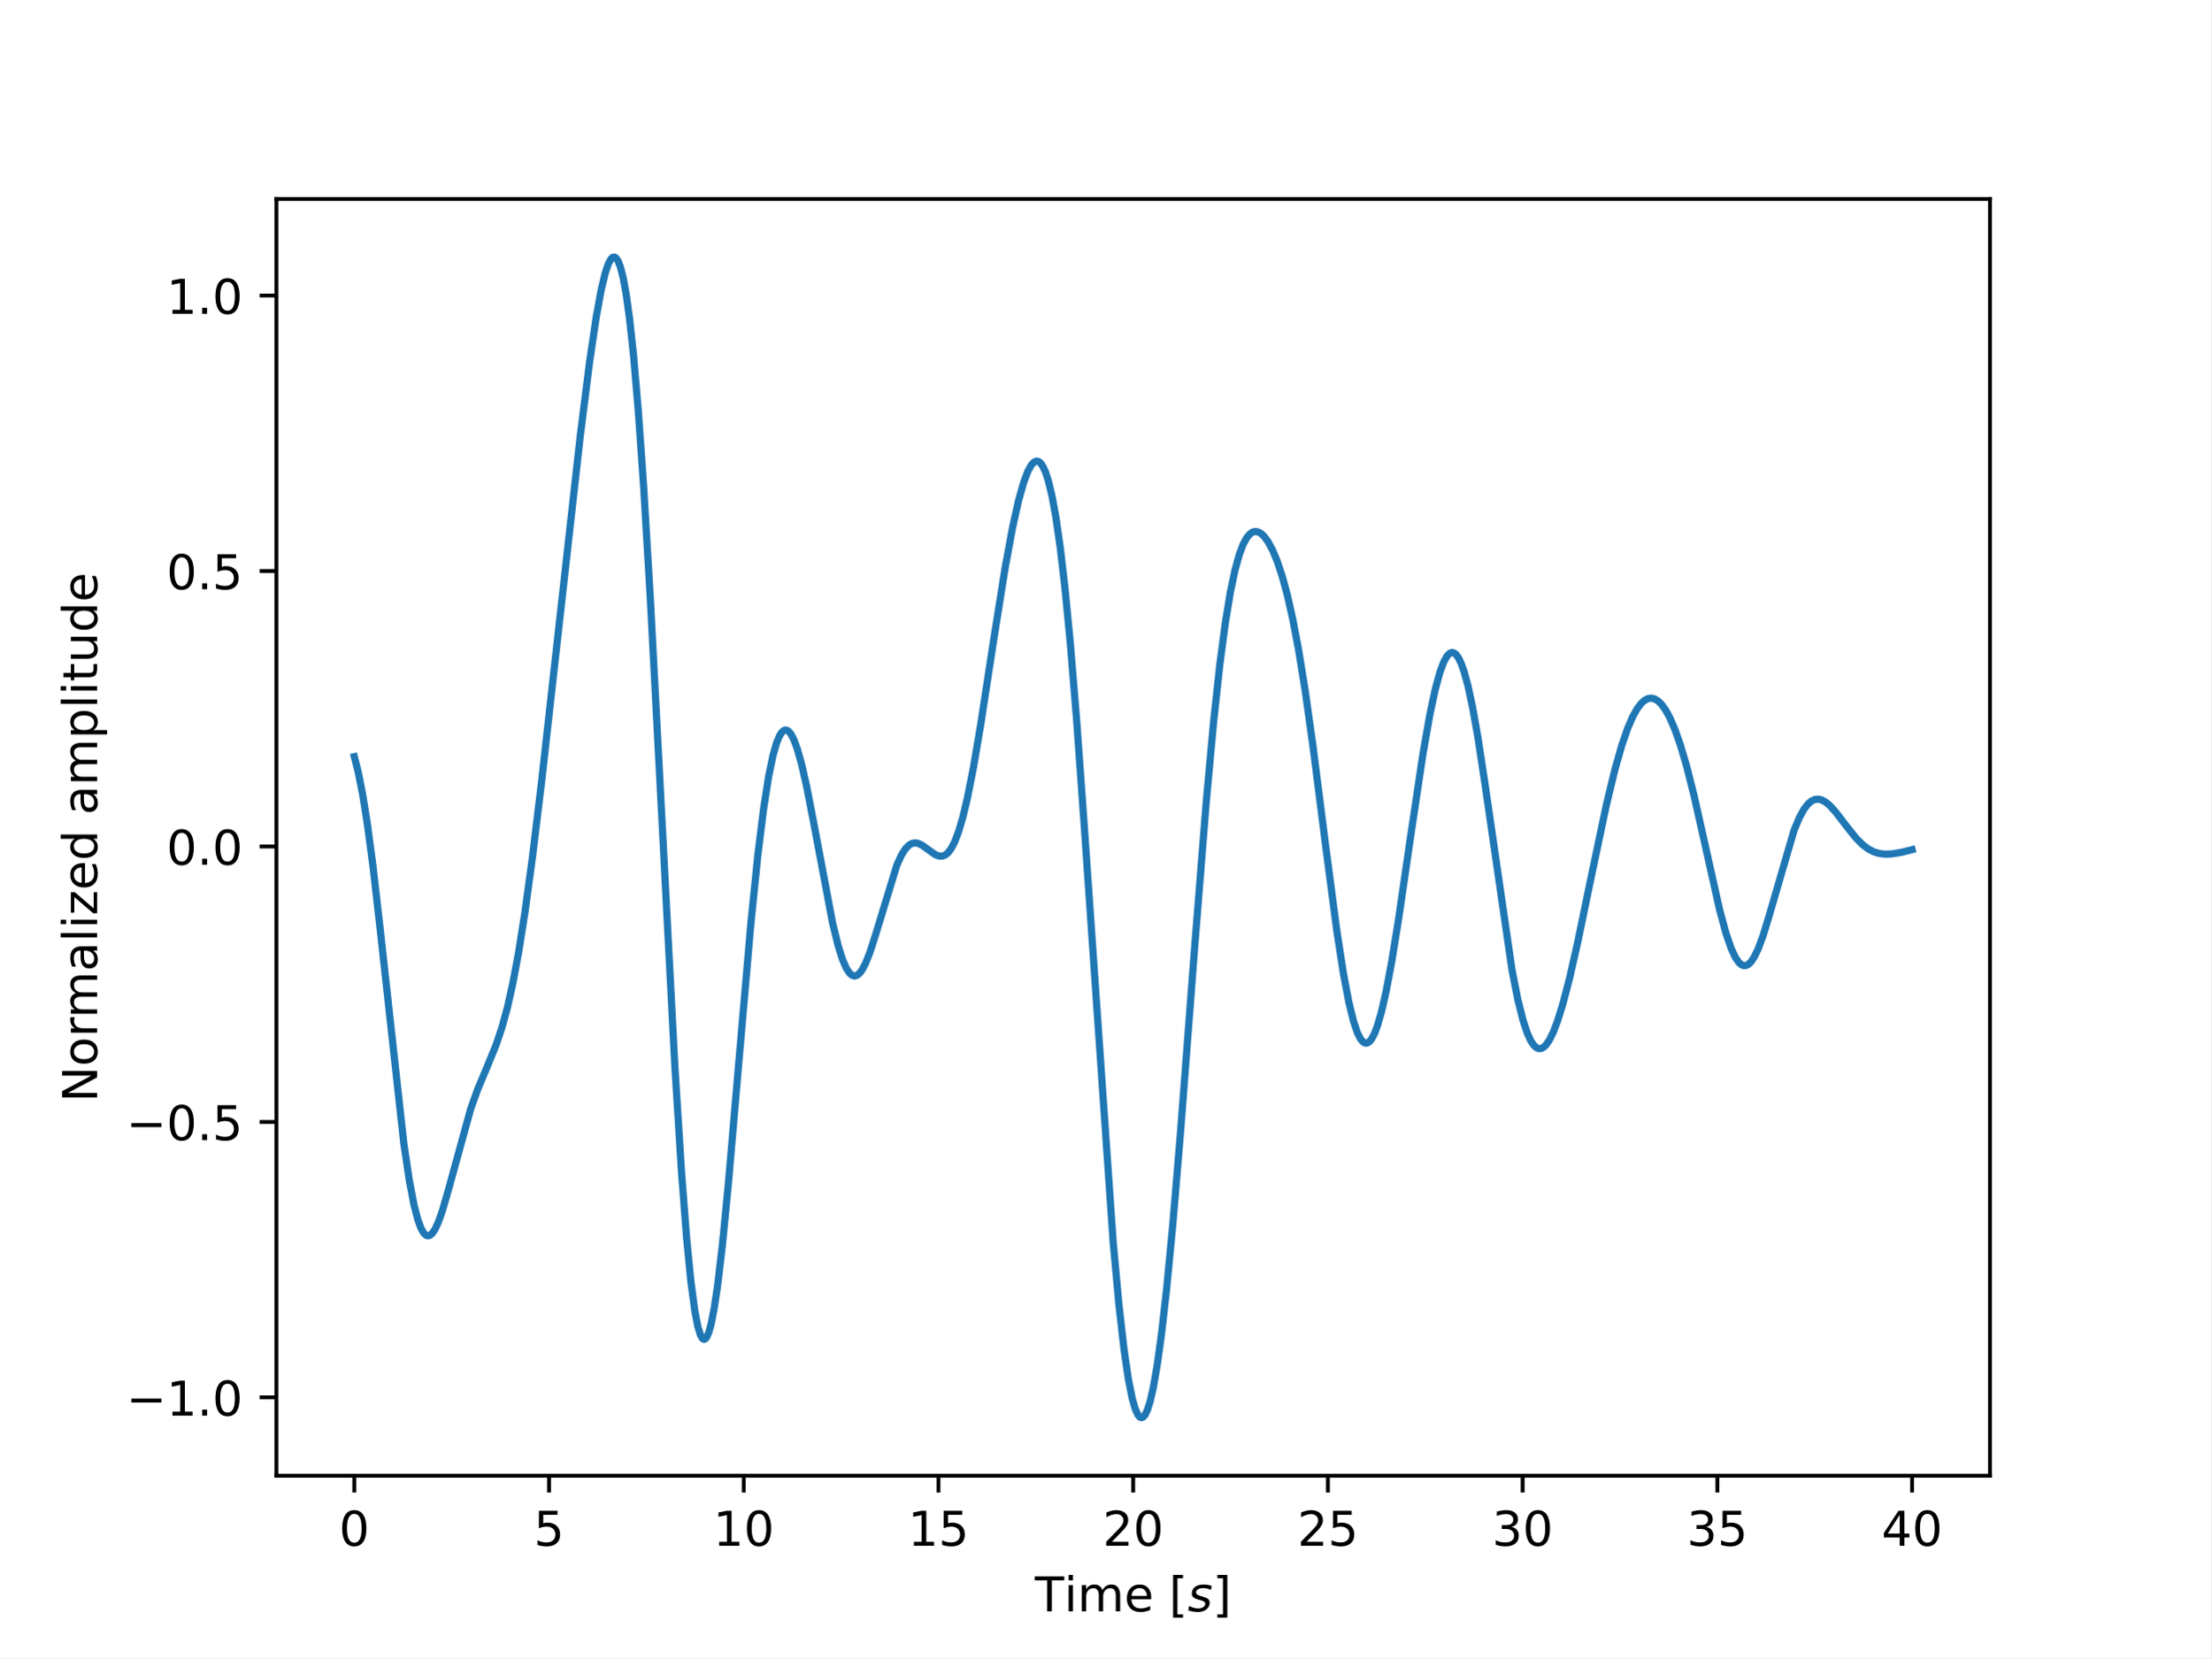
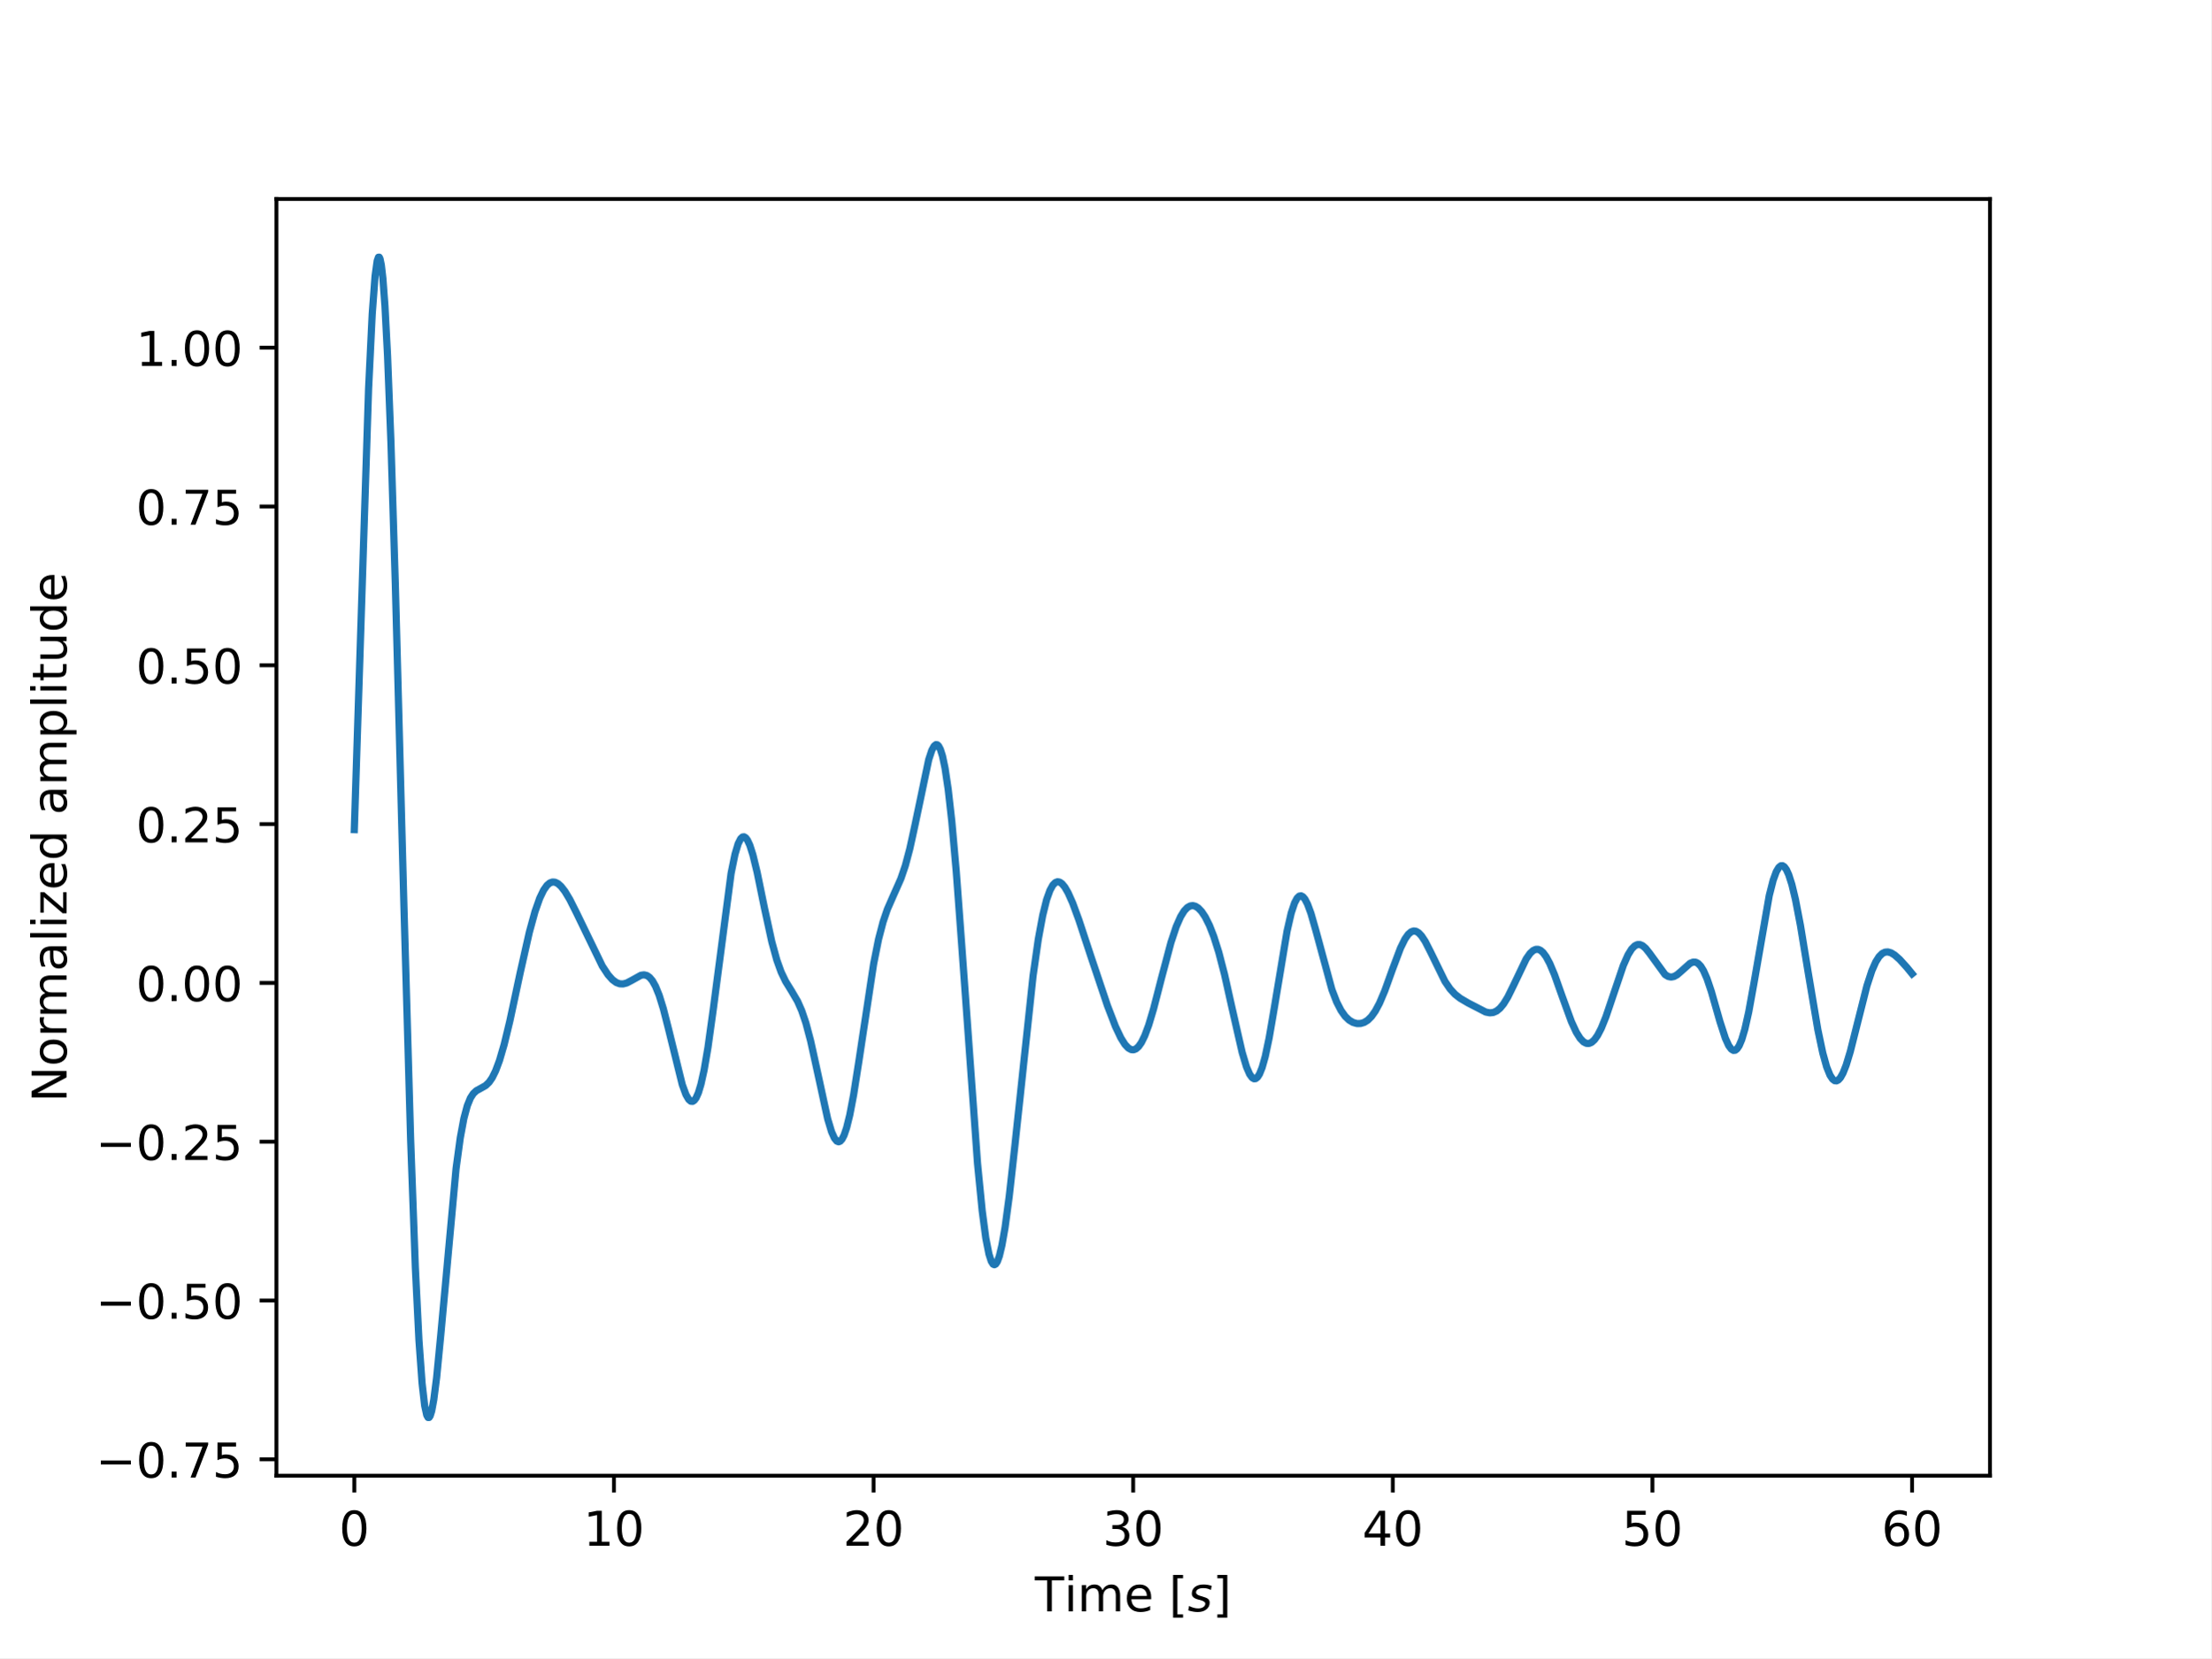
<svg xmlns="http://www.w3.org/2000/svg" xmlns:xlink="http://www.w3.org/1999/xlink" width="460.8pt" height="345.6pt" viewBox="0 0 460.8 345.6" version="1.1">
  <defs>
    <style type="text/css">*{stroke-linejoin: round; stroke-linecap: butt}</style>
  </defs>
  <g id="figure_1">
    <g id="patch_1">
      <path d="M 0 345.6  L 460.8 345.6  L 460.8 0  L 0 0  z " style="fill: #ffffff" />
    </g>
    <g id="axes_1">
      <g id="patch_2">
        <path d="M 57.6 307.584  L 414.72 307.584  L 414.72 41.472  L 57.6 41.472  z " style="fill: #ffffff" />
      </g>
      <g id="matplotlib.axis_1">
        <g id="xtick_1">
          <g id="line2d_1">
            <defs>
-               <path id="mfc5fdc4470" d="M 0 0  L 0 3.5  " style="stroke: #000000; stroke-width: 0.8" />
+               <path id="m88ac62de96" d="M 0 0  L 0 3.5  " style="stroke: #000000; stroke-width: 0.8" />
            </defs>
            <g>
-               <use xlink:href="#mfc5fdc4470" x="73.833" y="307.584" style="stroke: #000000; stroke-width: 0.8" />
+               <use xlink:href="#m88ac62de96" x="73.833" y="307.584" style="stroke: #000000; stroke-width: 0.8" />
            </g>
          </g>
          <g id="text_1">
            <g transform="translate(70.65148 322.1824) scale(0.1 -0.1)">
              <defs>
                <path id="DejaVuSans-30" d="M 2034 4250  Q 1547 4250 1301 3770  Q 1056 3291 1056 2328  Q 1056 1369 1301 889  Q 1547 409 2034 409  Q 2525 409 2770 889  Q 3016 1369 3016 2328  Q 3016 3291 2770 3770  Q 2525 4250 2034 4250  z M 2034 4750  Q 2819 4750 3233 4129  Q 3647 3509 3647 2328  Q 3647 1150 3233 529  Q 2819 -91 2034 -91  Q 1250 -91 836 529  Q 422 1150 422 2328  Q 422 3509 836 4129  Q 1250 4750 2034 4750  z " transform="scale(0.015625)" />
              </defs>
              <use xlink:href="#DejaVuSans-30" />
            </g>
          </g>
        </g>
        <g id="xtick_2">
          <g id="line2d_2">
            <g>
-               <use xlink:href="#mfc5fdc4470" x="114.415" y="307.584" style="stroke: #000000; stroke-width: 0.8" />
+               <use xlink:href="#m88ac62de96" x="127.942" y="307.584" style="stroke: #000000; stroke-width: 0.8" />
            </g>
          </g>
          <g id="text_2">
-             <g transform="translate(111.2333 322.1824) scale(0.1 -0.1)">
-               <defs>
-                 <path id="DejaVuSans-35" d="M 691 4666  L 3169 4666  L 3169 4134  L 1269 4134  L 1269 2991  Q 1406 3038 1543 3061  Q 1681 3084 1819 3084  Q 2600 3084 3056 2656  Q 3513 2228 3513 1497  Q 3513 744 3044 326  Q 2575 -91 1722 -91  Q 1428 -91 1123 -41  Q 819 9 494 109  L 494 744  Q 775 591 1075 516  Q 1375 441 1709 441  Q 2250 441 2565 725  Q 2881 1009 2881 1497  Q 2881 1984 2565 2268  Q 2250 2553 1709 2553  Q 1456 2553 1204 2497  Q 953 2441 691 2322  L 691 4666  z " transform="scale(0.015625)" />
-               </defs>
-               <use xlink:href="#DejaVuSans-35" />
+             <g transform="translate(121.5793 322.1824) scale(0.1 -0.1)">
+               <defs>
+                 <path id="DejaVuSans-31" d="M 794 531  L 1825 531  L 1825 4091  L 703 3866  L 703 4441  L 1819 4666  L 2450 4666  L 2450 531  L 3481 531  L 3481 0  L 794 0  L 794 531  z " transform="scale(0.015625)" />
+               </defs>
+               <use xlink:href="#DejaVuSans-31" />
+               <use xlink:href="#DejaVuSans-30" x="63.623" />
            </g>
          </g>
        </g>
        <g id="xtick_3">
          <g id="line2d_3">
            <g>
-               <use xlink:href="#mfc5fdc4470" x="154.996" y="307.584" style="stroke: #000000; stroke-width: 0.8" />
+               <use xlink:href="#m88ac62de96" x="182.051" y="307.584" style="stroke: #000000; stroke-width: 0.8" />
            </g>
          </g>
          <g id="text_3">
-             <g transform="translate(148.6339 322.1824) scale(0.1 -0.1)">
-               <defs>
-                 <path id="DejaVuSans-31" d="M 794 531  L 1825 531  L 1825 4091  L 703 3866  L 703 4441  L 1819 4666  L 2450 4666  L 2450 531  L 3481 531  L 3481 0  L 794 0  L 794 531  z " transform="scale(0.015625)" />
-               </defs>
-               <use xlink:href="#DejaVuSans-31" />
+             <g transform="translate(175.6884 322.1824) scale(0.1 -0.1)">
+               <defs>
+                 <path id="DejaVuSans-32" d="M 1228 531  L 3431 531  L 3431 0  L 469 0  L 469 531  Q 828 903 1448 1529  Q 2069 2156 2228 2338  Q 2531 2678 2651 2914  Q 2772 3150 2772 3378  Q 2772 3750 2511 3984  Q 2250 4219 1831 4219  Q 1534 4219 1204 4116  Q 875 4013 500 3803  L 500 4441  Q 881 4594 1212 4672  Q 1544 4750 1819 4750  Q 2544 4750 2975 4387  Q 3406 4025 3406 3419  Q 3406 3131 3298 2873  Q 3191 2616 2906 2266  Q 2828 2175 2409 1742  Q 1991 1309 1228 531  z " transform="scale(0.015625)" />
+               </defs>
+               <use xlink:href="#DejaVuSans-32" />
              <use xlink:href="#DejaVuSans-30" x="63.623" />
            </g>
          </g>
        </g>
        <g id="xtick_4">
          <g id="line2d_4">
            <g>
-               <use xlink:href="#mfc5fdc4470" x="195.578" y="307.584" style="stroke: #000000; stroke-width: 0.8" />
+               <use xlink:href="#m88ac62de96" x="236.16" y="307.584" style="stroke: #000000; stroke-width: 0.8" />
            </g>
          </g>
          <g id="text_4">
-             <g transform="translate(189.2157 322.1824) scale(0.1 -0.1)">
-               <use xlink:href="#DejaVuSans-31" />
-               <use xlink:href="#DejaVuSans-35" x="63.623" />
+             <g transform="translate(229.7975 322.1824) scale(0.1 -0.1)">
+               <defs>
+                 <path id="DejaVuSans-33" d="M 2597 2516  Q 3050 2419 3304 2112  Q 3559 1806 3559 1356  Q 3559 666 3084 287  Q 2609 -91 1734 -91  Q 1441 -91 1130 -33  Q 819 25 488 141  L 488 750  Q 750 597 1062 519  Q 1375 441 1716 441  Q 2309 441 2620 675  Q 2931 909 2931 1356  Q 2931 1769 2642 2001  Q 2353 2234 1838 2234  L 1294 2234  L 1294 2753  L 1863 2753  Q 2328 2753 2575 2939  Q 2822 3125 2822 3475  Q 2822 3834 2567 4026  Q 2313 4219 1838 4219  Q 1578 4219 1281 4162  Q 984 4106 628 3988  L 628 4550  Q 988 4650 1302 4700  Q 1616 4750 1894 4750  Q 2613 4750 3031 4423  Q 3450 4097 3450 3541  Q 3450 3153 3228 2886  Q 3006 2619 2597 2516  z " transform="scale(0.015625)" />
+               </defs>
+               <use xlink:href="#DejaVuSans-33" />
+               <use xlink:href="#DejaVuSans-30" x="63.623" />
            </g>
          </g>
        </g>
        <g id="xtick_5">
          <g id="line2d_5">
            <g>
-               <use xlink:href="#mfc5fdc4470" x="236.16" y="307.584" style="stroke: #000000; stroke-width: 0.8" />
+               <use xlink:href="#m88ac62de96" x="290.269" y="307.584" style="stroke: #000000; stroke-width: 0.8" />
            </g>
          </g>
          <g id="text_5">
-             <g transform="translate(229.7975 322.1824) scale(0.1 -0.1)">
-               <defs>
-                 <path id="DejaVuSans-32" d="M 1228 531  L 3431 531  L 3431 0  L 469 0  L 469 531  Q 828 903 1448 1529  Q 2069 2156 2228 2338  Q 2531 2678 2651 2914  Q 2772 3150 2772 3378  Q 2772 3750 2511 3984  Q 2250 4219 1831 4219  Q 1534 4219 1204 4116  Q 875 4013 500 3803  L 500 4441  Q 881 4594 1212 4672  Q 1544 4750 1819 4750  Q 2544 4750 2975 4387  Q 3406 4025 3406 3419  Q 3406 3131 3298 2873  Q 3191 2616 2906 2266  Q 2828 2175 2409 1742  Q 1991 1309 1228 531  z " transform="scale(0.015625)" />
-               </defs>
-               <use xlink:href="#DejaVuSans-32" />
+             <g transform="translate(283.9066 322.1824) scale(0.1 -0.1)">
+               <defs>
+                 <path id="DejaVuSans-34" d="M 2419 4116  L 825 1625  L 2419 1625  L 2419 4116  z M 2253 4666  L 3047 4666  L 3047 1625  L 3713 1625  L 3713 1100  L 3047 1100  L 3047 0  L 2419 0  L 2419 1100  L 313 1100  L 313 1709  L 2253 4666  z " transform="scale(0.015625)" />
+               </defs>
+               <use xlink:href="#DejaVuSans-34" />
              <use xlink:href="#DejaVuSans-30" x="63.623" />
            </g>
          </g>
        </g>
        <g id="xtick_6">
          <g id="line2d_6">
            <g>
-               <use xlink:href="#mfc5fdc4470" x="276.742" y="307.584" style="stroke: #000000; stroke-width: 0.8" />
+               <use xlink:href="#m88ac62de96" x="344.378" y="307.584" style="stroke: #000000; stroke-width: 0.8" />
            </g>
          </g>
          <g id="text_6">
-             <g transform="translate(270.3793 322.1824) scale(0.1 -0.1)">
-               <use xlink:href="#DejaVuSans-32" />
-               <use xlink:href="#DejaVuSans-35" x="63.623" />
+             <g transform="translate(338.0157 322.1824) scale(0.1 -0.1)">
+               <defs>
+                 <path id="DejaVuSans-35" d="M 691 4666  L 3169 4666  L 3169 4134  L 1269 4134  L 1269 2991  Q 1406 3038 1543 3061  Q 1681 3084 1819 3084  Q 2600 3084 3056 2656  Q 3513 2228 3513 1497  Q 3513 744 3044 326  Q 2575 -91 1722 -91  Q 1428 -91 1123 -41  Q 819 9 494 109  L 494 744  Q 775 591 1075 516  Q 1375 441 1709 441  Q 2250 441 2565 725  Q 2881 1009 2881 1497  Q 2881 1984 2565 2268  Q 2250 2553 1709 2553  Q 1456 2553 1204 2497  Q 953 2441 691 2322  L 691 4666  z " transform="scale(0.015625)" />
+               </defs>
+               <use xlink:href="#DejaVuSans-35" />
+               <use xlink:href="#DejaVuSans-30" x="63.623" />
            </g>
          </g>
        </g>
        <g id="xtick_7">
          <g id="line2d_7">
            <g>
-               <use xlink:href="#mfc5fdc4470" x="317.324" y="307.584" style="stroke: #000000; stroke-width: 0.8" />
+               <use xlink:href="#m88ac62de96" x="398.487" y="307.584" style="stroke: #000000; stroke-width: 0.8" />
            </g>
          </g>
          <g id="text_7">
-             <g transform="translate(310.9611 322.1824) scale(0.1 -0.1)">
-               <defs>
-                 <path id="DejaVuSans-33" d="M 2597 2516  Q 3050 2419 3304 2112  Q 3559 1806 3559 1356  Q 3559 666 3084 287  Q 2609 -91 1734 -91  Q 1441 -91 1130 -33  Q 819 25 488 141  L 488 750  Q 750 597 1062 519  Q 1375 441 1716 441  Q 2309 441 2620 675  Q 2931 909 2931 1356  Q 2931 1769 2642 2001  Q 2353 2234 1838 2234  L 1294 2234  L 1294 2753  L 1863 2753  Q 2328 2753 2575 2939  Q 2822 3125 2822 3475  Q 2822 3834 2567 4026  Q 2313 4219 1838 4219  Q 1578 4219 1281 4162  Q 984 4106 628 3988  L 628 4550  Q 988 4650 1302 4700  Q 1616 4750 1894 4750  Q 2613 4750 3031 4423  Q 3450 4097 3450 3541  Q 3450 3153 3228 2886  Q 3006 2619 2597 2516  z " transform="scale(0.015625)" />
-               </defs>
-               <use xlink:href="#DejaVuSans-33" />
-               <use xlink:href="#DejaVuSans-30" x="63.623" />
-             </g>
-           </g>
-         </g>
-         <g id="xtick_8">
-           <g id="line2d_8">
-             <g>
-               <use xlink:href="#mfc5fdc4470" x="357.905" y="307.584" style="stroke: #000000; stroke-width: 0.8" />
-             </g>
-           </g>
-           <g id="text_8">
-             <g transform="translate(351.543 322.1824) scale(0.1 -0.1)">
-               <use xlink:href="#DejaVuSans-33" />
-               <use xlink:href="#DejaVuSans-35" x="63.623" />
-             </g>
-           </g>
-         </g>
-         <g id="xtick_9">
-           <g id="line2d_9">
-             <g>
-               <use xlink:href="#mfc5fdc4470" x="398.487" y="307.584" style="stroke: #000000; stroke-width: 0.8" />
-             </g>
-           </g>
-           <g id="text_9">
            <g transform="translate(392.1248 322.1824) scale(0.1 -0.1)">
              <defs>
-                 <path id="DejaVuSans-34" d="M 2419 4116  L 825 1625  L 2419 1625  L 2419 4116  z M 2253 4666  L 3047 4666  L 3047 1625  L 3713 1625  L 3713 1100  L 3047 1100  L 3047 0  L 2419 0  L 2419 1100  L 313 1100  L 313 1709  L 2253 4666  z " transform="scale(0.015625)" />
-               </defs>
-               <use xlink:href="#DejaVuSans-34" />
-               <use xlink:href="#DejaVuSans-30" x="63.623" />
-             </g>
-           </g>
-         </g>
-         <g id="text_10">
+                 <path id="DejaVuSans-36" d="M 2113 2584  Q 1688 2584 1439 2293  Q 1191 2003 1191 1497  Q 1191 994 1439 701  Q 1688 409 2113 409  Q 2538 409 2786 701  Q 3034 994 3034 1497  Q 3034 2003 2786 2293  Q 2538 2584 2113 2584  z M 3366 4563  L 3366 3988  Q 3128 4100 2886 4159  Q 2644 4219 2406 4219  Q 1781 4219 1451 3797  Q 1122 3375 1075 2522  Q 1259 2794 1537 2939  Q 1816 3084 2150 3084  Q 2853 3084 3261 2657  Q 3669 2231 3669 1497  Q 3669 778 3244 343  Q 2819 -91 2113 -91  Q 1303 -91 875 529  Q 447 1150 447 2328  Q 447 3434 972 4092  Q 1497 4750 2381 4750  Q 2619 4750 2861 4703  Q 3103 4656 3366 4563  z " transform="scale(0.015625)" />
+               </defs>
+               <use xlink:href="#DejaVuSans-36" />
+               <use xlink:href="#DejaVuSans-30" x="63.623" />
+             </g>
+           </g>
+         </g>
+         <g id="text_8">
          <g transform="translate(215.66 335.8606) scale(0.1 -0.1)">
            <defs>
              <path id="DejaVuSans-54" d="M -19 4666  L 3928 4666  L 3928 4134  L 2272 4134  L 2272 0  L 1638 0  L 1638 4134  L -19 4134  L -19 4666  z " transform="scale(0.015625)" />
              <path id="DejaVuSans-69" d="M 603 3500  L 1178 3500  L 1178 0  L 603 0  L 603 3500  z M 603 4863  L 1178 4863  L 1178 4134  L 603 4134  L 603 4863  z " transform="scale(0.015625)" />
              <path id="DejaVuSans-6d" d="M 3328 2828  Q 3544 3216 3844 3400  Q 4144 3584 4550 3584  Q 5097 3584 5394 3201  Q 5691 2819 5691 2113  L 5691 0  L 5113 0  L 5113 2094  Q 5113 2597 4934 2840  Q 4756 3084 4391 3084  Q 3944 3084 3684 2787  Q 3425 2491 3425 1978  L 3425 0  L 2847 0  L 2847 2094  Q 2847 2600 2669 2842  Q 2491 3084 2119 3084  Q 1678 3084 1418 2786  Q 1159 2488 1159 1978  L 1159 0  L 581 0  L 581 3500  L 1159 3500  L 1159 2956  Q 1356 3278 1631 3431  Q 1906 3584 2284 3584  Q 2666 3584 2933 3390  Q 3200 3197 3328 2828  z " transform="scale(0.015625)" />
              <path id="DejaVuSans-65" d="M 3597 1894  L 3597 1613  L 953 1613  Q 991 1019 1311 708  Q 1631 397 2203 397  Q 2534 397 2845 478  Q 3156 559 3463 722  L 3463 178  Q 3153 47 2828 -22  Q 2503 -91 2169 -91  Q 1331 -91 842 396  Q 353 884 353 1716  Q 353 2575 817 3079  Q 1281 3584 2069 3584  Q 2775 3584 3186 3129  Q 3597 2675 3597 1894  z M 3022 2063  Q 3016 2534 2758 2815  Q 2500 3097 2075 3097  Q 1594 3097 1305 2825  Q 1016 2553 972 2059  L 3022 2063  z " transform="scale(0.015625)" />
              <path id="DejaVuSans-20" transform="scale(0.015625)" />
              <path id="DejaVuSans-5b" d="M 550 4863  L 1875 4863  L 1875 4416  L 1125 4416  L 1125 -397  L 1875 -397  L 1875 -844  L 550 -844  L 550 4863  z " transform="scale(0.015625)" />
              <path id="DejaVuSans-Oblique-73" d="M 3200 3397  L 3091 2853  Q 2863 2978 2609 3040  Q 2356 3103 2088 3103  Q 1634 3103 1373 2948  Q 1113 2794 1113 2528  Q 1113 2219 1719 2053  Q 1766 2041 1788 2034  L 1972 1978  Q 2547 1819 2739 1644  Q 2931 1469 2931 1166  Q 2931 609 2489 259  Q 2047 -91 1331 -91  Q 1053 -91 747 -37  Q 441 16 72 128  L 184 722  Q 500 559 806 475  Q 1113 391 1394 391  Q 1816 391 2080 572  Q 2344 753 2344 1031  Q 2344 1331 1650 1516  L 1591 1531  L 1394 1581  Q 956 1697 753 1886  Q 550 2075 550 2369  Q 550 2928 970 3256  Q 1391 3584 2113 3584  Q 2397 3584 2667 3537  Q 2938 3491 3200 3397  z " transform="scale(0.015625)" />
              <path id="DejaVuSans-5d" d="M 1947 4863  L 1947 -844  L 622 -844  L 622 -397  L 1369 -397  L 1369 4416  L 622 4416  L 622 4863  L 1947 4863  z " transform="scale(0.015625)" />
            </defs>
            <use xlink:href="#DejaVuSans-54" transform="translate(0 0.015625)" />
            <use xlink:href="#DejaVuSans-69" transform="translate(61.08398 0.015625)" />
            <use xlink:href="#DejaVuSans-6d" transform="translate(88.86719 0.015625)" />
            <use xlink:href="#DejaVuSans-65" transform="translate(186.2793 0.015625)" />
            <use xlink:href="#DejaVuSans-20" transform="translate(247.8027 0.015625)" />
            <use xlink:href="#DejaVuSans-5b" transform="translate(279.5898 0.015625)" />
            <use xlink:href="#DejaVuSans-Oblique-73" transform="translate(318.6035 0.015625)" />
            <use xlink:href="#DejaVuSans-5d" transform="translate(370.7031 0.015625)" />
          </g>
        </g>
      </g>
      <g id="matplotlib.axis_2">
        <g id="ytick_1">
-           <g id="line2d_10">
+           <g id="line2d_8">
            <defs>
-               <path id="me5ee0a2ba6" d="M 0 0  L -3.5 0  " style="stroke: #000000; stroke-width: 0.8" />
+               <path id="m5f637a517d" d="M 0 0  L -3.5 0  " style="stroke: #000000; stroke-width: 0.8" />
            </defs>
            <g>
-               <use xlink:href="#me5ee0a2ba6" x="57.6" y="291.261" style="stroke: #000000; stroke-width: 0.8" />
-             </g>
-           </g>
-           <g id="text_11">
-             <g transform="translate(26.31719 295.0606) scale(0.1 -0.1)">
+               <use xlink:href="#m5f637a517d" x="57.6" y="304.172" style="stroke: #000000; stroke-width: 0.8" />
+             </g>
+           </g>
+           <g id="text_9">
+             <g transform="translate(19.95469 307.9713) scale(0.1 -0.1)">
              <defs>
                <path id="DejaVuSans-2212" d="M 678 2272  L 4684 2272  L 4684 1741  L 678 1741  L 678 2272  z " transform="scale(0.015625)" />
                <path id="DejaVuSans-2e" d="M 684 794  L 1344 794  L 1344 0  L 684 0  L 684 794  z " transform="scale(0.015625)" />
+                 <path id="DejaVuSans-37" d="M 525 4666  L 3525 4666  L 3525 4397  L 1831 0  L 1172 0  L 2766 4134  L 525 4134  L 525 4666  z " transform="scale(0.015625)" />
              </defs>
              <use xlink:href="#DejaVuSans-2212" />
-               <use xlink:href="#DejaVuSans-31" x="83.789" />
+               <use xlink:href="#DejaVuSans-30" x="83.789" />
              <use xlink:href="#DejaVuSans-2e" x="147.412" />
-               <use xlink:href="#DejaVuSans-30" x="179.199" />
+               <use xlink:href="#DejaVuSans-37" x="179.199" />
+               <use xlink:href="#DejaVuSans-35" x="242.822" />
            </g>
          </g>
        </g>
        <g id="ytick_2">
-           <g id="line2d_11">
-             <g>
-               <use xlink:href="#me5ee0a2ba6" x="57.6" y="233.846" style="stroke: #000000; stroke-width: 0.8" />
-             </g>
-           </g>
-           <g id="text_12">
-             <g transform="translate(26.31719 237.6447) scale(0.1 -0.1)">
+           <g id="line2d_9">
+             <g>
+               <use xlink:href="#m5f637a517d" x="57.6" y="271.07" style="stroke: #000000; stroke-width: 0.8" />
+             </g>
+           </g>
+           <g id="text_10">
+             <g transform="translate(19.95469 274.8696) scale(0.1 -0.1)">
              <use xlink:href="#DejaVuSans-2212" />
              <use xlink:href="#DejaVuSans-30" x="83.789" />
              <use xlink:href="#DejaVuSans-2e" x="147.412" />
              <use xlink:href="#DejaVuSans-35" x="179.199" />
+               <use xlink:href="#DejaVuSans-30" x="242.822" />
            </g>
          </g>
        </g>
        <g id="ytick_3">
+           <g id="line2d_10">
+             <g>
+               <use xlink:href="#m5f637a517d" x="57.6" y="237.969" style="stroke: #000000; stroke-width: 0.8" />
+             </g>
+           </g>
+           <g id="text_11">
+             <g transform="translate(19.95469 241.768) scale(0.1 -0.1)">
+               <use xlink:href="#DejaVuSans-2212" />
+               <use xlink:href="#DejaVuSans-30" x="83.789" />
+               <use xlink:href="#DejaVuSans-2e" x="147.412" />
+               <use xlink:href="#DejaVuSans-32" x="179.199" />
+               <use xlink:href="#DejaVuSans-35" x="242.822" />
+             </g>
+           </g>
+         </g>
+         <g id="ytick_4">
+           <g id="line2d_11">
+             <g>
+               <use xlink:href="#m5f637a517d" x="57.6" y="204.867" style="stroke: #000000; stroke-width: 0.8" />
+             </g>
+           </g>
+           <g id="text_12">
+             <g transform="translate(28.33438 208.6663) scale(0.1 -0.1)">
+               <use xlink:href="#DejaVuSans-30" />
+               <use xlink:href="#DejaVuSans-2e" x="63.623" />
+               <use xlink:href="#DejaVuSans-30" x="95.41" />
+               <use xlink:href="#DejaVuSans-30" x="159.033" />
+             </g>
+           </g>
+         </g>
+         <g id="ytick_5">
          <g id="line2d_12">
            <g>
-               <use xlink:href="#me5ee0a2ba6" x="57.6" y="176.43" style="stroke: #000000; stroke-width: 0.8" />
+               <use xlink:href="#m5f637a517d" x="57.6" y="171.765" style="stroke: #000000; stroke-width: 0.8" />
            </g>
          </g>
          <g id="text_13">
-             <g transform="translate(34.69687 180.2289) scale(0.1 -0.1)">
-               <use xlink:href="#DejaVuSans-30" />
+             <g transform="translate(28.33438 175.5647) scale(0.1 -0.1)">
+               <use xlink:href="#DejaVuSans-30" />
+               <use xlink:href="#DejaVuSans-2e" x="63.623" />
+               <use xlink:href="#DejaVuSans-32" x="95.41" />
+               <use xlink:href="#DejaVuSans-35" x="159.033" />
+             </g>
+           </g>
+         </g>
+         <g id="ytick_6">
+           <g id="line2d_13">
+             <g>
+               <use xlink:href="#m5f637a517d" x="57.6" y="138.664" style="stroke: #000000; stroke-width: 0.8" />
+             </g>
+           </g>
+           <g id="text_14">
+             <g transform="translate(28.33438 142.463) scale(0.1 -0.1)">
+               <use xlink:href="#DejaVuSans-30" />
+               <use xlink:href="#DejaVuSans-2e" x="63.623" />
+               <use xlink:href="#DejaVuSans-35" x="95.41" />
+               <use xlink:href="#DejaVuSans-30" x="159.033" />
+             </g>
+           </g>
+         </g>
+         <g id="ytick_7">
+           <g id="line2d_14">
+             <g>
+               <use xlink:href="#m5f637a517d" x="57.6" y="105.562" style="stroke: #000000; stroke-width: 0.8" />
+             </g>
+           </g>
+           <g id="text_15">
+             <g transform="translate(28.33438 109.3613) scale(0.1 -0.1)">
+               <use xlink:href="#DejaVuSans-30" />
+               <use xlink:href="#DejaVuSans-2e" x="63.623" />
+               <use xlink:href="#DejaVuSans-37" x="95.41" />
+               <use xlink:href="#DejaVuSans-35" x="159.033" />
+             </g>
+           </g>
+         </g>
+         <g id="ytick_8">
+           <g id="line2d_15">
+             <g>
+               <use xlink:href="#m5f637a517d" x="57.6" y="72.46" style="stroke: #000000; stroke-width: 0.8" />
+             </g>
+           </g>
+           <g id="text_16">
+             <g transform="translate(28.33438 76.25968) scale(0.1 -0.1)">
+               <use xlink:href="#DejaVuSans-31" />
              <use xlink:href="#DejaVuSans-2e" x="63.623" />
              <use xlink:href="#DejaVuSans-30" x="95.41" />
-             </g>
-           </g>
-         </g>
-         <g id="ytick_4">
-           <g id="line2d_13">
-             <g>
-               <use xlink:href="#me5ee0a2ba6" x="57.6" y="119.014" style="stroke: #000000; stroke-width: 0.8" />
-             </g>
-           </g>
-           <g id="text_14">
-             <g transform="translate(34.69687 122.8131) scale(0.1 -0.1)">
-               <use xlink:href="#DejaVuSans-30" />
-               <use xlink:href="#DejaVuSans-2e" x="63.623" />
-               <use xlink:href="#DejaVuSans-35" x="95.41" />
-             </g>
-           </g>
-         </g>
-         <g id="ytick_5">
-           <g id="line2d_14">
-             <g>
-               <use xlink:href="#me5ee0a2ba6" x="57.6" y="61.598" style="stroke: #000000; stroke-width: 0.8" />
-             </g>
-           </g>
-           <g id="text_15">
-             <g transform="translate(34.69687 65.39723) scale(0.1 -0.1)">
-               <use xlink:href="#DejaVuSans-31" />
-               <use xlink:href="#DejaVuSans-2e" x="63.623" />
-               <use xlink:href="#DejaVuSans-30" x="95.41" />
-             </g>
-           </g>
-         </g>
-         <g id="text_16">
-           <g transform="translate(20.2375 229.7389) rotate(-90) scale(0.1 -0.1)">
+               <use xlink:href="#DejaVuSans-30" x="159.033" />
+             </g>
+           </g>
+         </g>
+         <g id="text_17">
+           <g transform="translate(13.875 229.7389) rotate(-90) scale(0.1 -0.1)">
            <defs>
              <path id="DejaVuSans-4e" d="M 628 4666  L 1478 4666  L 3547 763  L 3547 4666  L 4159 4666  L 4159 0  L 3309 0  L 1241 3903  L 1241 0  L 628 0  L 628 4666  z " transform="scale(0.015625)" />
              <path id="DejaVuSans-6f" d="M 1959 3097  Q 1497 3097 1228 2736  Q 959 2375 959 1747  Q 959 1119 1226 758  Q 1494 397 1959 397  Q 2419 397 2687 759  Q 2956 1122 2956 1747  Q 2956 2369 2687 2733  Q 2419 3097 1959 3097  z M 1959 3584  Q 2709 3584 3137 3096  Q 3566 2609 3566 1747  Q 3566 888 3137 398  Q 2709 -91 1959 -91  Q 1206 -91 779 398  Q 353 888 353 1747  Q 353 2609 779 3096  Q 1206 3584 1959 3584  z " transform="scale(0.015625)" />
              <path id="DejaVuSans-72" d="M 2631 2963  Q 2534 3019 2420 3045  Q 2306 3072 2169 3072  Q 1681 3072 1420 2755  Q 1159 2438 1159 1844  L 1159 0  L 581 0  L 581 3500  L 1159 3500  L 1159 2956  Q 1341 3275 1631 3429  Q 1922 3584 2338 3584  Q 2397 3584 2469 3576  Q 2541 3569 2628 3553  L 2631 2963  z " transform="scale(0.015625)" />
              <path id="DejaVuSans-61" d="M 2194 1759  Q 1497 1759 1228 1600  Q 959 1441 959 1056  Q 959 750 1161 570  Q 1363 391 1709 391  Q 2188 391 2477 730  Q 2766 1069 2766 1631  L 2766 1759  L 2194 1759  z M 3341 1997  L 3341 0  L 2766 0  L 2766 531  Q 2569 213 2275 61  Q 1981 -91 1556 -91  Q 1019 -91 701 211  Q 384 513 384 1019  Q 384 1609 779 1909  Q 1175 2209 1959 2209  L 2766 2209  L 2766 2266  Q 2766 2663 2505 2880  Q 2244 3097 1772 3097  Q 1472 3097 1187 3025  Q 903 2953 641 2809  L 641 3341  Q 956 3463 1253 3523  Q 1550 3584 1831 3584  Q 2591 3584 2966 3190  Q 3341 2797 3341 1997  z " transform="scale(0.015625)" />
              <path id="DejaVuSans-6c" d="M 603 4863  L 1178 4863  L 1178 0  L 603 0  L 603 4863  z " transform="scale(0.015625)" />
              <path id="DejaVuSans-7a" d="M 353 3500  L 3084 3500  L 3084 2975  L 922 459  L 3084 459  L 3084 0  L 275 0  L 275 525  L 2438 3041  L 353 3041  L 353 3500  z " transform="scale(0.015625)" />
              <path id="DejaVuSans-64" d="M 2906 2969  L 2906 4863  L 3481 4863  L 3481 0  L 2906 0  L 2906 525  Q 2725 213 2448 61  Q 2172 -91 1784 -91  Q 1150 -91 751 415  Q 353 922 353 1747  Q 353 2572 751 3078  Q 1150 3584 1784 3584  Q 2172 3584 2448 3432  Q 2725 3281 2906 2969  z M 947 1747  Q 947 1113 1208 752  Q 1469 391 1925 391  Q 2381 391 2643 752  Q 2906 1113 2906 1747  Q 2906 2381 2643 2742  Q 2381 3103 1925 3103  Q 1469 3103 1208 2742  Q 947 2381 947 1747  z " transform="scale(0.015625)" />
              <path id="DejaVuSans-70" d="M 1159 525  L 1159 -1331  L 581 -1331  L 581 3500  L 1159 3500  L 1159 2969  Q 1341 3281 1617 3432  Q 1894 3584 2278 3584  Q 2916 3584 3314 3078  Q 3713 2572 3713 1747  Q 3713 922 3314 415  Q 2916 -91 2278 -91  Q 1894 -91 1617 61  Q 1341 213 1159 525  z M 3116 1747  Q 3116 2381 2855 2742  Q 2594 3103 2138 3103  Q 1681 3103 1420 2742  Q 1159 2381 1159 1747  Q 1159 1113 1420 752  Q 1681 391 2138 391  Q 2594 391 2855 752  Q 3116 1113 3116 1747  z " transform="scale(0.015625)" />
              <path id="DejaVuSans-74" d="M 1172 4494  L 1172 3500  L 2356 3500  L 2356 3053  L 1172 3053  L 1172 1153  Q 1172 725 1289 603  Q 1406 481 1766 481  L 2356 481  L 2356 0  L 1766 0  Q 1100 0 847 248  Q 594 497 594 1153  L 594 3053  L 172 3053  L 172 3500  L 594 3500  L 594 4494  L 1172 4494  z " transform="scale(0.015625)" />
              <path id="DejaVuSans-75" d="M 544 1381  L 544 3500  L 1119 3500  L 1119 1403  Q 1119 906 1312 657  Q 1506 409 1894 409  Q 2359 409 2629 706  Q 2900 1003 2900 1516  L 2900 3500  L 3475 3500  L 3475 0  L 2900 0  L 2900 538  Q 2691 219 2414 64  Q 2138 -91 1772 -91  Q 1169 -91 856 284  Q 544 659 544 1381  z M 1991 3584  L 1991 3584  z " transform="scale(0.015625)" />
            </defs>
            <use xlink:href="#DejaVuSans-4e" />
            <use xlink:href="#DejaVuSans-6f" x="74.805" />
            <use xlink:href="#DejaVuSans-72" x="135.986" />
            <use xlink:href="#DejaVuSans-6d" x="175.35" />
            <use xlink:href="#DejaVuSans-61" x="272.762" />
            <use xlink:href="#DejaVuSans-6c" x="334.041" />
            <use xlink:href="#DejaVuSans-69" x="361.824" />
            <use xlink:href="#DejaVuSans-7a" x="389.607" />
            <use xlink:href="#DejaVuSans-65" x="442.098" />
            <use xlink:href="#DejaVuSans-64" x="503.621" />
            <use xlink:href="#DejaVuSans-20" x="567.098" />
            <use xlink:href="#DejaVuSans-61" x="598.885" />
            <use xlink:href="#DejaVuSans-6d" x="660.164" />
            <use xlink:href="#DejaVuSans-70" x="757.576" />
            <use xlink:href="#DejaVuSans-6c" x="821.053" />
            <use xlink:href="#DejaVuSans-69" x="848.836" />
            <use xlink:href="#DejaVuSans-74" x="876.619" />
            <use xlink:href="#DejaVuSans-75" x="915.828" />
            <use xlink:href="#DejaVuSans-64" x="979.207" />
            <use xlink:href="#DejaVuSans-65" x="1042.684" />
          </g>
        </g>
      </g>
-       <g id="line2d_15">
-         <path d="M 73.833 157.714  L 74.645 160.898  L 75.538 165.392  L 76.512 171.453  L 77.73 180.578  L 79.272 194.07  L 84.143 238.236  L 85.28 245.908  L 86.254 251.035  L 87.066 254.192  L 87.715 255.968  L 88.283 256.981  L 88.771 257.457  L 89.176 257.589  L 89.582 257.491  L 90.07 257.088  L 90.638 256.255  L 91.287 254.881  L 92.18 252.385  L 93.398 248.184  L 98.107 231.065  L 99.568 227.007  L 101.435 222.554  L 103.384 217.79  L 104.601 214.163  L 105.738 210.013  L 106.875 204.948  L 108.092 198.409  L 109.391 190.169  L 110.934 178.866  L 112.882 162.786  L 115.967 135.158  L 120.919 90.917  L 122.868 75.437  L 124.248 66.101  L 125.303 60.336  L 126.115 56.949  L 126.765 55.017  L 127.333 53.966  L 127.739 53.612  L 128.064 53.582  L 128.388 53.786  L 128.794 54.385  L 129.281 55.625  L 129.85 57.822  L 130.499 61.355  L 131.23 66.664  L 132.042 74.229  L 133.016 85.57  L 134.152 101.707  L 135.533 124.865  L 137.481 161.932  L 140.647 222.319  L 142.027 244.3  L 143.083 257.986  L 143.976 267.068  L 144.787 273.171  L 145.437 276.526  L 146.005 278.343  L 146.411 279.006  L 146.736 279.163  L 146.979 279.067  L 147.304 278.66  L 147.71 277.713  L 148.197 275.964  L 148.847 272.655  L 149.577 267.722  L 150.552 259.441  L 151.769 246.982  L 153.718 224.322  L 156.478 192.497  L 157.939 178.191  L 159.157 168.393  L 160.212 161.695  L 161.105 157.406  L 161.836 154.851  L 162.486 153.297  L 163.054 152.479  L 163.541 152.169  L 163.947 152.179  L 164.353 152.423  L 164.84 153.014  L 165.408 154.093  L 166.139 156.047  L 167.032 159.203  L 168.087 163.829  L 169.549 171.351  L 173.527 192.451  L 174.663 197.084  L 175.556 199.922  L 176.368 201.804  L 177.018 202.799  L 177.586 203.29  L 178.073 203.428  L 178.56 203.311  L 179.047 202.947  L 179.615 202.226  L 180.346 200.869  L 181.239 198.646  L 182.376 195.138  L 186.922 180.269  L 187.896 178.164  L 188.708 176.9  L 189.439 176.154  L 190.088 175.789  L 190.738 175.682  L 191.387 175.799  L 192.199 176.192  L 193.417 177.081  L 194.959 178.16  L 195.771 178.448  L 196.42 178.438  L 196.989 178.21  L 197.557 177.747  L 198.207 176.9  L 198.937 175.51  L 199.749 173.399  L 200.642 170.383  L 201.616 166.295  L 202.834 160.141  L 204.376 151.041  L 207.056 133.546  L 209.491 118.235  L 211.034 109.885  L 212.251 104.403  L 213.307 100.626  L 214.2 98.245  L 214.93 96.92  L 215.499 96.313  L 215.986 96.108  L 216.392 96.172  L 216.798 96.459  L 217.285 97.111  L 217.853 98.314  L 218.502 100.301  L 219.233 103.351  L 220.045 107.791  L 220.938 113.984  L 221.912 122.307  L 223.049 134.011  L 224.348 149.769  L 225.971 172.301  L 231.979 258.809  L 233.197 272.023  L 234.252 281.292  L 235.145 287.391  L 235.957 291.479  L 236.607 293.728  L 237.175 294.946  L 237.581 295.389  L 237.905 295.488  L 238.23 295.363  L 238.636 294.893  L 239.123 293.879  L 239.692 292.086  L 240.341 289.259  L 241.153 284.61  L 242.046 278.156  L 243.101 268.887  L 244.4 255.377  L 246.024 235.987  L 248.946 197.735  L 251.382 167.178  L 252.924 150.397  L 254.223 138.454  L 255.36 129.837  L 256.415 123.405  L 257.39 118.772  L 258.283 115.557  L 259.094 113.419  L 259.825 112.074  L 260.475 111.295  L 261.043 110.906  L 261.611 110.765  L 262.179 110.854  L 262.829 111.215  L 263.478 111.835  L 264.29 112.952  L 265.183 114.609  L 266.157 116.934  L 267.213 120.092  L 268.268 123.964  L 269.405 128.991  L 270.623 135.408  L 272.003 143.949  L 273.626 155.503  L 276.224 175.942  L 278.579 193.866  L 279.959 202.825  L 281.095 208.846  L 282.07 212.831  L 282.881 215.239  L 283.531 216.538  L 284.099 217.209  L 284.586 217.436  L 284.992 217.381  L 285.398 217.108  L 285.885 216.497  L 286.453 215.404  L 287.103 213.675  L 287.915 210.842  L 288.889 206.551  L 290.026 200.5  L 291.487 191.457  L 293.922 174.722  L 296.52 157.326  L 297.982 148.975  L 299.118 143.648  L 300.092 140.087  L 300.904 137.922  L 301.554 136.756  L 302.122 136.168  L 302.609 135.993  L 303.015 136.083  L 303.421 136.389  L 303.908 137.039  L 304.476 138.185  L 305.126 139.995  L 305.938 142.973  L 306.912 147.516  L 308.048 153.967  L 309.51 163.638  L 315.111 202.195  L 316.329 208.367  L 317.385 212.595  L 318.278 215.301  L 319.008 216.909  L 319.658 217.883  L 320.226 218.389  L 320.713 218.574  L 321.2 218.535  L 321.687 218.281  L 322.256 217.725  L 322.905 216.765  L 323.717 215.115  L 324.61 212.775  L 325.746 209.106  L 327.127 203.792  L 328.831 196.265  L 331.592 182.892  L 334.758 167.843  L 336.544 160.434  L 338.005 155.301  L 339.223 151.784  L 340.278 149.345  L 341.253 147.617  L 342.146 146.483  L 342.876 145.878  L 343.607 145.561  L 344.256 145.52  L 344.906 145.704  L 345.555 146.11  L 346.286 146.831  L 347.098 147.955  L 347.991 149.58  L 349.046 152.013  L 350.183 155.235  L 351.482 159.636  L 353.024 165.736  L 355.054 174.778  L 358.382 189.662  L 359.681 194.459  L 360.737 197.563  L 361.63 199.51  L 362.36 200.587  L 362.929 201.087  L 363.416 201.275  L 363.903 201.242  L 364.39 200.988  L 364.958 200.424  L 365.608 199.44  L 366.42 197.746  L 367.394 195.127  L 368.693 190.891  L 373.889 173.051  L 375.025 170.347  L 375.999 168.599  L 376.811 167.559  L 377.542 166.943  L 378.272 166.618  L 378.922 166.559  L 379.653 166.727  L 380.464 167.172  L 381.357 167.922  L 382.575 169.27  L 384.605 171.928  L 386.797 174.678  L 388.177 176.06  L 389.395 176.972  L 390.531 177.555  L 391.668 177.896  L 392.886 178.035  L 394.347 177.971  L 396.295 177.643  L 398.487 177.098  L 398.487 177.098  " clip-path="url(#pd7a76a9623)" style="fill: none; stroke: #1f77b4; stroke-width: 1.5; stroke-linecap: square" />
+       <g id="line2d_16">
+         <path d="M 73.833 172.924  L 76.809 80.969  L 77.567 65.456  L 78.162 57.513  L 78.595 54.381  L 78.866 53.613  L 79.028 53.602  L 79.19 53.928  L 79.461 55.225  L 79.786 58.013  L 80.219 63.773  L 80.76 74.081  L 81.463 92.08  L 82.383 121.779  L 84.169 188.657  L 85.576 237.547  L 86.55 264.135  L 87.308 279.361  L 87.958 288.342  L 88.499 292.995  L 88.932 294.959  L 89.202 295.445  L 89.419 295.448  L 89.635 295.129  L 89.96 294.089  L 90.393 291.763  L 90.988 287.116  L 91.854 278.26  L 95.047 243.53  L 95.913 237.171  L 96.671 233.107  L 97.374 230.48  L 98.024 228.88  L 98.619 227.951  L 99.268 227.344  L 100.134 226.872  L 101.216 226.261  L 101.92 225.581  L 102.569 224.639  L 103.273 223.221  L 104.085 221.047  L 105.059 217.725  L 106.249 212.813  L 108.414 202.702  L 110.308 194.309  L 111.499 189.979  L 112.473 187.219  L 113.285 185.532  L 113.988 184.539  L 114.584 184.037  L 115.125 183.84  L 115.666 183.875  L 116.261 184.161  L 116.911 184.736  L 117.723 185.778  L 118.751 187.493  L 120.212 190.404  L 125.516 201.351  L 126.706 203.16  L 127.626 204.194  L 128.438 204.792  L 129.141 205.054  L 129.845 205.085  L 130.603 204.888  L 131.577 204.38  L 133.579 203.273  L 134.229 203.185  L 134.824 203.336  L 135.365 203.709  L 135.96 204.416  L 136.61 205.573  L 137.367 207.442  L 138.233 210.222  L 139.37 214.684  L 142.184 226.086  L 142.942 228.144  L 143.537 229.171  L 143.97 229.536  L 144.349 229.566  L 144.673 229.366  L 145.052 228.86  L 145.539 227.77  L 146.08 225.979  L 146.73 223.051  L 147.542 218.304  L 148.624 210.492  L 152.358 182.044  L 153.17 178.058  L 153.819 175.884  L 154.36 174.808  L 154.739 174.457  L 155.064 174.415  L 155.389 174.605  L 155.768 175.106  L 156.255 176.159  L 156.904 178.186  L 157.77 181.742  L 159.339 189.379  L 160.855 196.341  L 161.883 200.089  L 162.803 202.643  L 163.723 204.553  L 164.968 206.572  L 166.212 208.698  L 167.078 210.659  L 167.944 213.221  L 168.918 216.882  L 170.163 222.527  L 172.49 233.23  L 173.302 235.913  L 173.897 237.235  L 174.384 237.838  L 174.763 237.982  L 175.088 237.87  L 175.467 237.461  L 175.899 236.625  L 176.441 235.042  L 177.09 232.404  L 177.902 228.134  L 179.038 220.867  L 182.069 200.862  L 183.097 195.746  L 184.017 192.202  L 184.937 189.502  L 186.074 186.905  L 187.751 183.125  L 188.671 180.406  L 189.591 176.965  L 190.728 171.761  L 193.542 158.336  L 194.191 156.378  L 194.678 155.489  L 195.057 155.202  L 195.328 155.235  L 195.598 155.479  L 195.977 156.192  L 196.41 157.562  L 196.951 160.131  L 197.601 164.478  L 198.358 171.224  L 199.279 181.561  L 200.523 198.299  L 203.716 242.452  L 204.69 252.379  L 205.448 258.076  L 206.097 261.396  L 206.584 262.904  L 206.963 263.496  L 207.234 263.611  L 207.504 263.476  L 207.829 262.991  L 208.262 261.822  L 208.803 259.574  L 209.453 255.847  L 210.319 249.433  L 211.509 238.738  L 215.297 203.361  L 216.38 195.793  L 217.3 190.797  L 218.112 187.535  L 218.815 185.563  L 219.41 184.483  L 219.952 183.939  L 220.385 183.782  L 220.818 183.851  L 221.305 184.176  L 221.9 184.886  L 222.603 186.1  L 223.523 188.164  L 224.822 191.687  L 227.312 199.241  L 230.775 209.553  L 232.453 213.921  L 233.589 216.332  L 234.455 217.71  L 235.159 218.453  L 235.754 218.776  L 236.241 218.81  L 236.728 218.624  L 237.269 218.152  L 237.865 217.308  L 238.568 215.88  L 239.38 213.702  L 240.408 210.271  L 242.086 203.757  L 244.034 196.43  L 245.117 193.17  L 246.037 191.069  L 246.794 189.845  L 247.444 189.163  L 248.039 188.828  L 248.58 188.752  L 249.121 188.885  L 249.717 189.258  L 250.42 189.993  L 251.178 191.128  L 252.044 192.857  L 252.964 195.208  L 253.992 198.472  L 255.183 203.052  L 256.806 210.307  L 258.863 219.337  L 259.783 222.399  L 260.432 223.901  L 260.973 224.641  L 261.352 224.853  L 261.677 224.823  L 262.056 224.532  L 262.488 223.861  L 263.03 222.516  L 263.679 220.201  L 264.491 216.363  L 265.627 209.723  L 268.225 194.083  L 269.091 190.321  L 269.794 188.196  L 270.336 187.187  L 270.769 186.78  L 271.147 186.712  L 271.526 186.9  L 271.959 187.413  L 272.5 188.456  L 273.204 190.372  L 274.178 193.766  L 277.587 206.302  L 278.562 208.832  L 279.482 210.63  L 280.347 211.844  L 281.159 212.623  L 281.971 213.109  L 282.783 213.341  L 283.54 213.336  L 284.298 213.108  L 285.056 212.631  L 285.813 211.875  L 286.625 210.727  L 287.491 209.106  L 288.573 206.557  L 290.251 201.904  L 291.875 197.597  L 292.795 195.726  L 293.498 194.727  L 294.093 194.22  L 294.635 194.043  L 295.122 194.115  L 295.663 194.44  L 296.258 195.07  L 297.016 196.222  L 298.098 198.34  L 301.129 204.542  L 302.211 206.132  L 303.239 207.245  L 304.322 208.09  L 305.999 209.073  L 309.625 210.942  L 310.491 211.108  L 311.195 211.035  L 311.898 210.728  L 312.602 210.158  L 313.359 209.239  L 314.225 207.828  L 315.416 205.408  L 318.068 199.862  L 318.88 198.703  L 319.529 198.109  L 320.07 197.872  L 320.557 197.872  L 321.044 198.078  L 321.585 198.547  L 322.235 199.426  L 322.993 200.845  L 323.967 203.168  L 325.536 207.585  L 327.484 212.936  L 328.513 215.162  L 329.324 216.451  L 330.028 217.174  L 330.623 217.474  L 331.164 217.489  L 331.706 217.256  L 332.301 216.716  L 332.95 215.8  L 333.708 214.337  L 334.682 211.929  L 336.089 207.769  L 338.308 201.224  L 339.282 199.026  L 340.04 197.804  L 340.689 197.146  L 341.23 196.883  L 341.771 196.875  L 342.313 197.106  L 342.962 197.66  L 343.774 198.681  L 347.021 203.149  L 347.67 203.537  L 348.266 203.651  L 348.861 203.536  L 349.51 203.181  L 350.43 202.387  L 352.216 200.788  L 352.866 200.53  L 353.407 200.559  L 353.894 200.814  L 354.435 201.374  L 355.03 202.341  L 355.734 203.94  L 356.654 206.663  L 358.44 212.909  L 359.576 216.41  L 360.28 217.951  L 360.821 218.681  L 361.254 218.935  L 361.633 218.898  L 362.012 218.609  L 362.445 217.964  L 362.986 216.691  L 363.635 214.51  L 364.447 210.899  L 365.529 204.939  L 368.722 186.647  L 369.534 183.466  L 370.184 181.688  L 370.725 180.783  L 371.158 180.451  L 371.482 180.435  L 371.861 180.667  L 372.294 181.257  L 372.781 182.32  L 373.431 184.351  L 374.188 187.506  L 375.216 192.86  L 376.84 202.734  L 378.842 214.596  L 379.871 219.463  L 380.682 222.371  L 381.386 224.115  L 381.927 224.932  L 382.36 225.251  L 382.739 225.286  L 383.118 225.1  L 383.551 224.625  L 384.092 223.664  L 384.741 222.028  L 385.607 219.183  L 386.906 214.038  L 389.071 205.484  L 390.099 202.339  L 390.911 200.496  L 391.614 199.384  L 392.264 198.744  L 392.859 198.454  L 393.454 198.413  L 394.104 198.602  L 394.861 199.064  L 395.89 199.974  L 397.405 201.642  L 398.487 202.963  L 398.487 202.963  " clip-path="url(#p53e886ab54)" style="fill: none; stroke: #1f77b4; stroke-width: 1.5; stroke-linecap: square" />
      </g>
      <g id="patch_3">
        <path d="M 57.6 307.584  L 57.6 41.472  " style="fill: none; stroke: #000000; stroke-width: 0.8; stroke-linejoin: miter; stroke-linecap: square" />
      </g>
      <g id="patch_4">
        <path d="M 414.72 307.584  L 414.72 41.472  " style="fill: none; stroke: #000000; stroke-width: 0.8; stroke-linejoin: miter; stroke-linecap: square" />
      </g>
      <g id="patch_5">
        <path d="M 57.6 307.584  L 414.72 307.584  " style="fill: none; stroke: #000000; stroke-width: 0.8; stroke-linejoin: miter; stroke-linecap: square" />
      </g>
      <g id="patch_6">
        <path d="M 57.6 41.472  L 414.72 41.472  " style="fill: none; stroke: #000000; stroke-width: 0.8; stroke-linejoin: miter; stroke-linecap: square" />
      </g>
    </g>
  </g>
  <defs>
-     <clipPath id="pd7a76a9623">
+     <clipPath id="p53e886ab54">
      <rect x="57.6" y="41.472" width="357.12" height="266.112" />
    </clipPath>
  </defs>
</svg>
